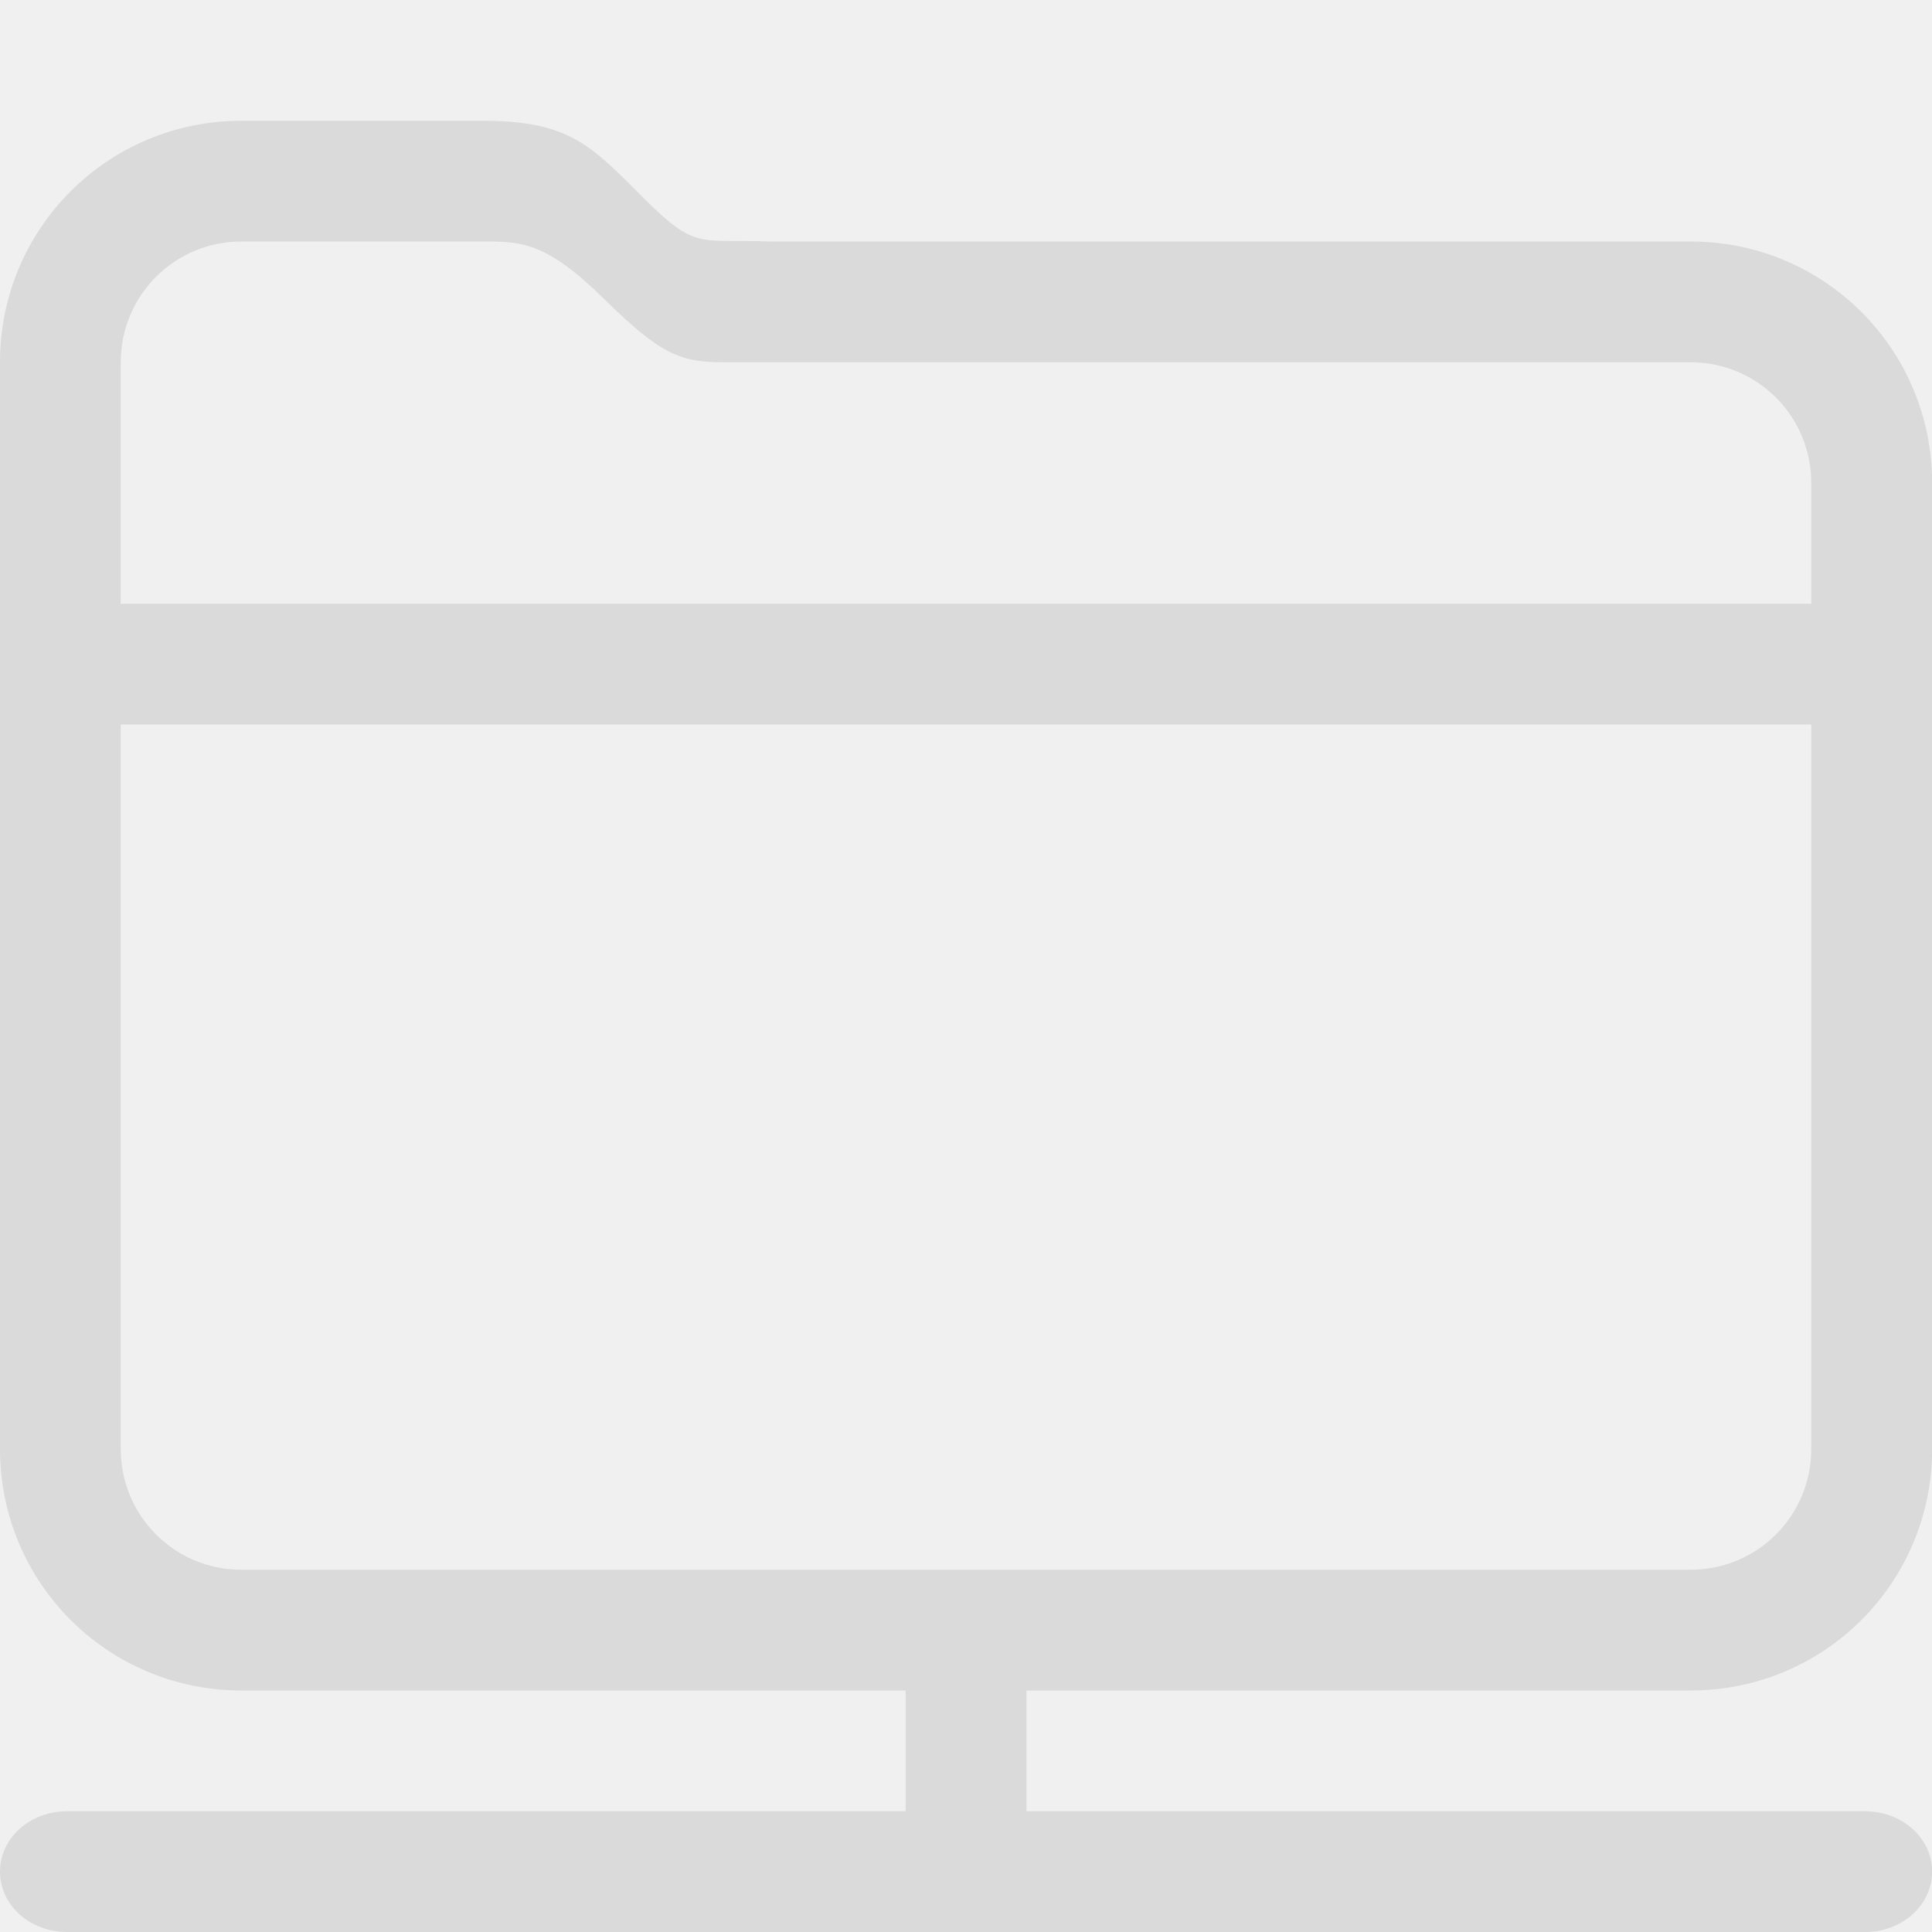
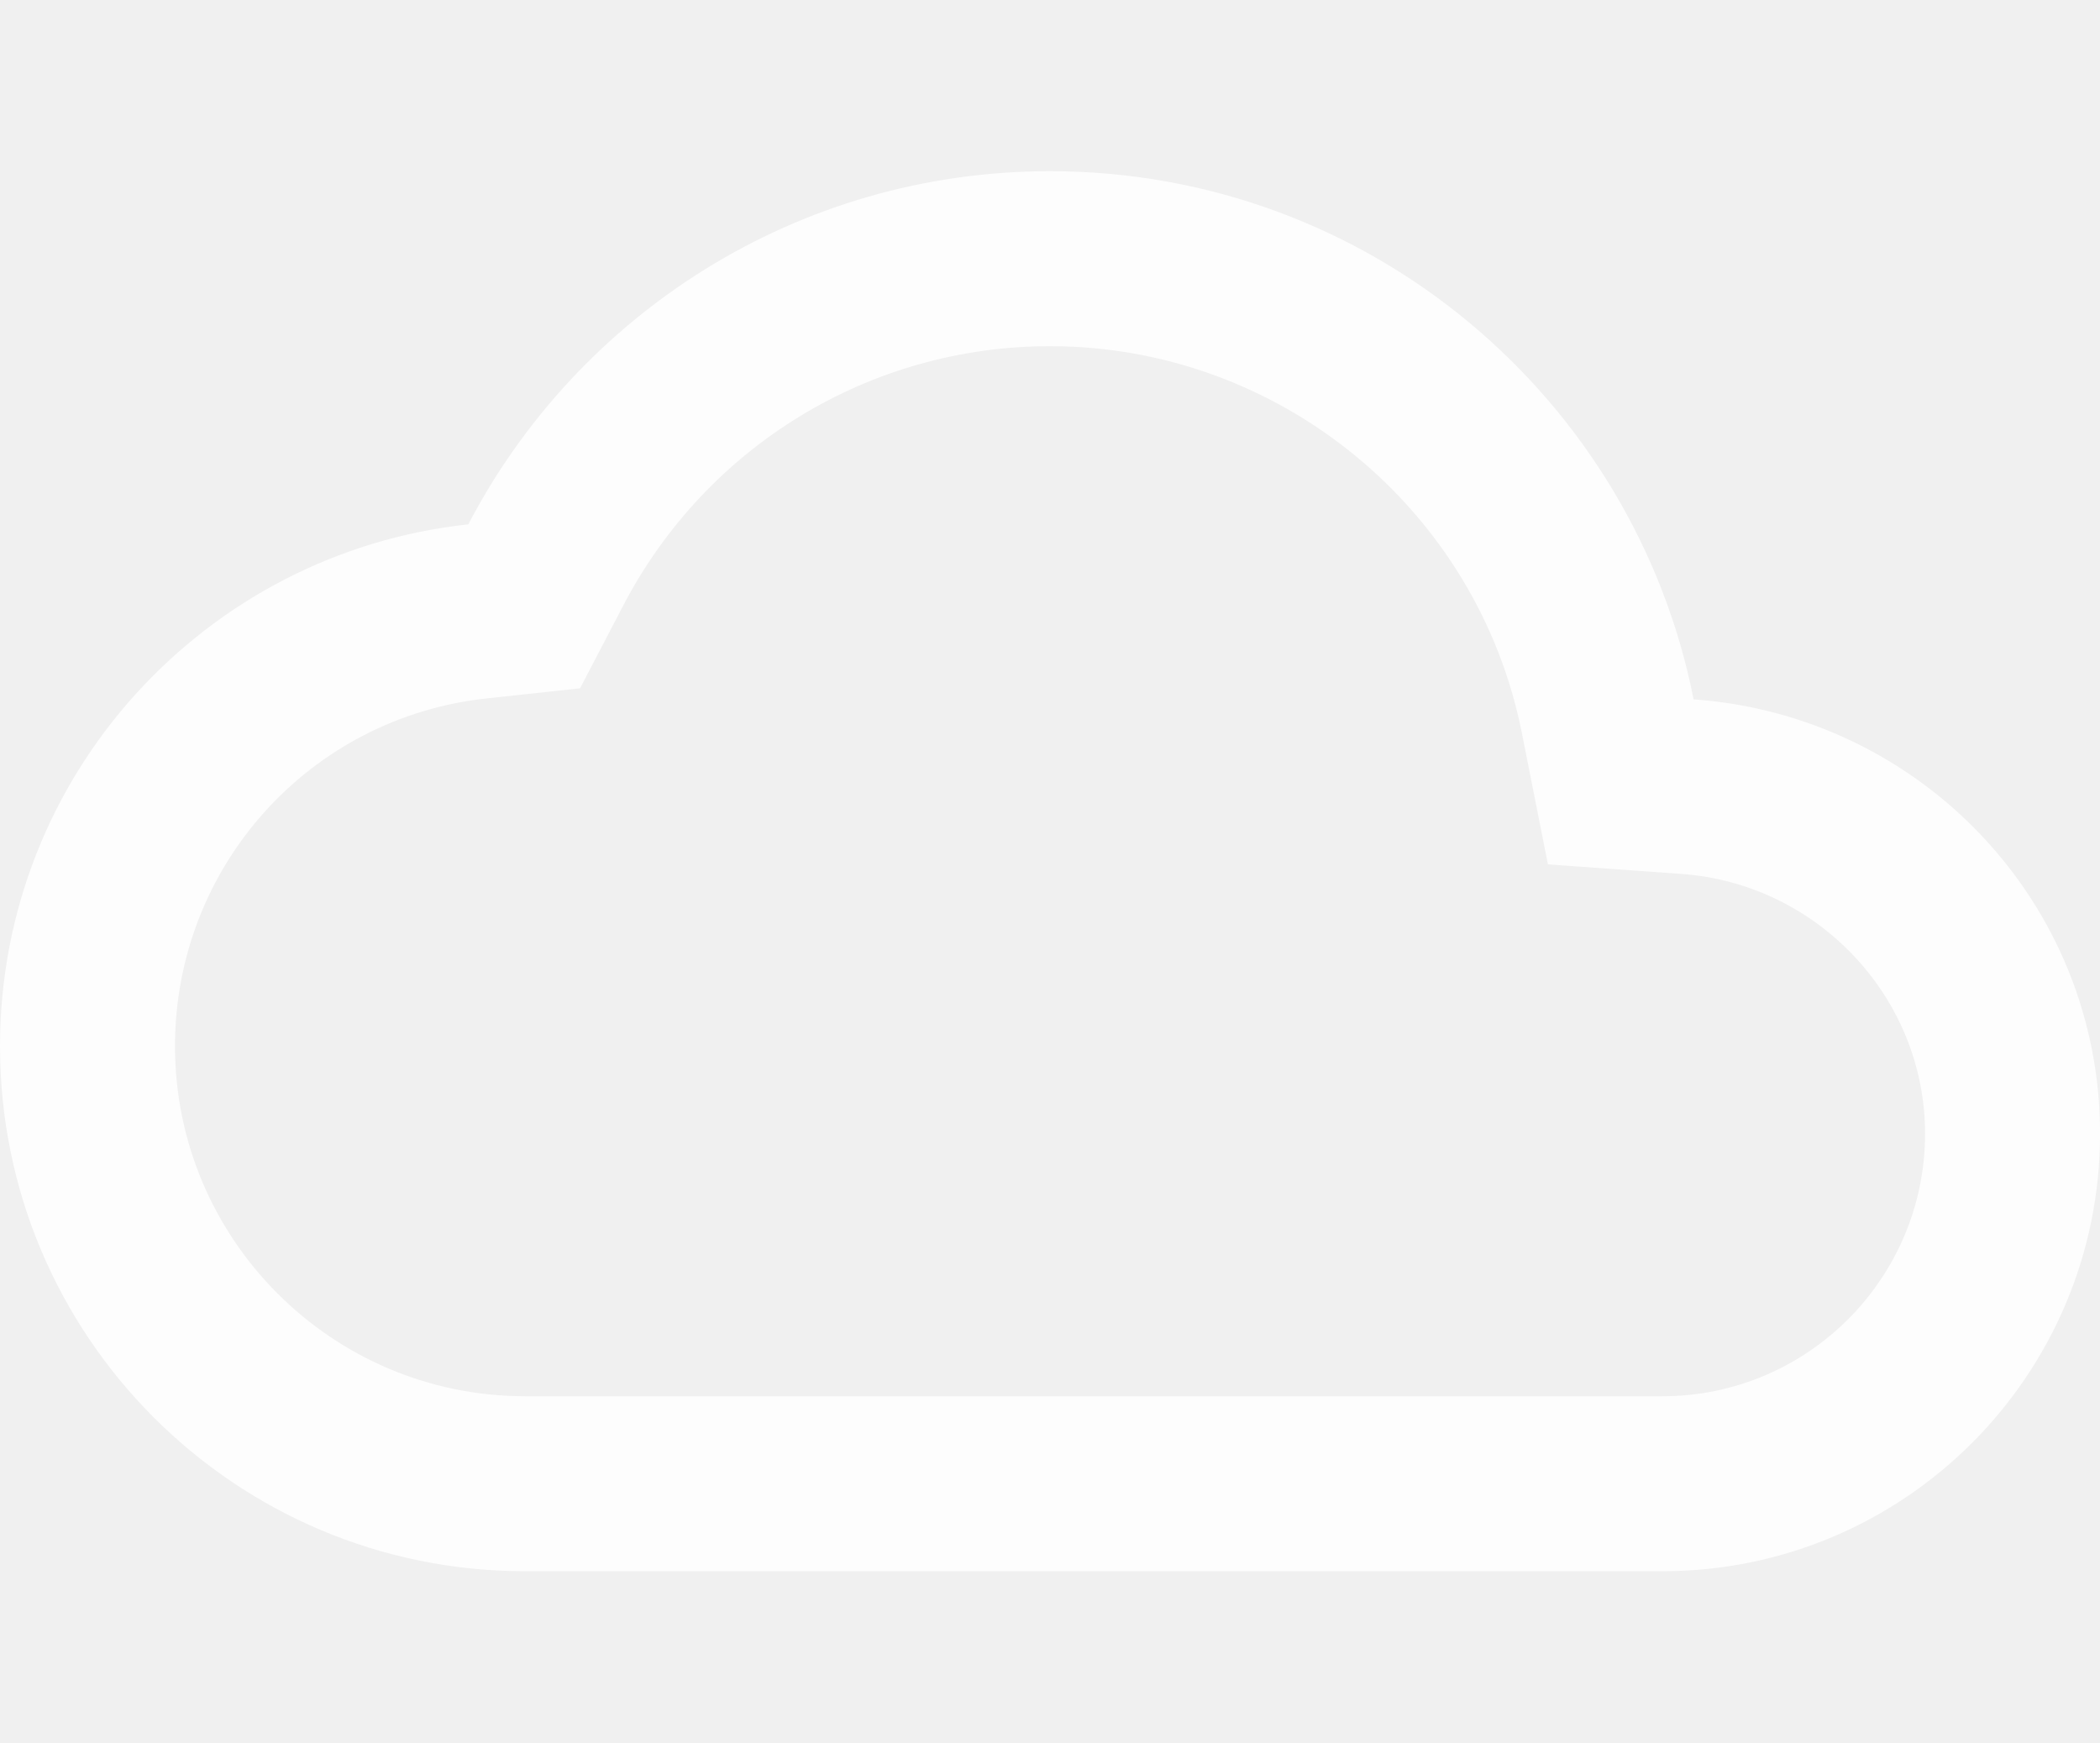
- <svg xmlns="http://www.w3.org/2000/svg" width="16" height="16" version="1.1">
-   <defs>
-     <style id="current-color-scheme" type="text/css">.ColorScheme-Text { color:#dadada; }</style>
-   </defs>
-   <path d="m2 1c-1.108 0-2 0.892-2 2v9c0 1.108 0.892 2 2 2h5.5v1h-6.945c-0.308 0-0.555 0.223-0.555 0.5s0.247 0.5 0.555 0.5h14.891c0.308 0 0.555-0.223 0.555-0.5s-0.247-0.5-0.555-0.5h-6.945v-1h5.5c1.108 0 2-0.892 2-2v-8c0-1.108-0.892-2-2-2h-2-5.629c-0.58-0.023-0.605 0.077-1.039-0.357-0.434-0.434-0.613-0.642-1.332-0.643h-2zm0 1h2c0.311-1.7e-6 0.52 1.414e-4 0.998 0.471 0.479 0.472 0.639 0.529 1 0.529h6.002 2c0.554 0 1 0.446 1 1v1h-14v-2c0-0.554 0.446-1 1-1zm-1 4h14v6c0 0.554-0.446 1-1 1h-12c-0.554 0-1-0.446-1-1v-6z" style="fill:currentColor" class="ColorScheme-Text" />
+ <svg xmlns="http://www.w3.org/2000/svg" width="16" height="13.275" fill="none" version="1.1" viewBox="0 0 16 13.275">
+   <g transform="matrix(.0625 0 0 .0625 0 -1.3625)" fill="#fff" fill-opacity=".851" font-family="none" font-size="none" font-weight="none" stroke-miterlimit="10" text-anchor="none" style="mix-blend-mode:normal">
+     <g transform="scale(10.667)" fill="#fff" fill-opacity=".851">
+       <path d="M 19.355,10.036 C 18.674,6.595 15.641,4 12,4 9.108,4 6.603,5.639 5.352,8.036 2.343,8.36 0,10.906 0,14 c 0,3.314 2.686,6 6,6 h 13 c 2.761,0 5,-2.239 5,-5 0,-2.64 -2.052,-4.779 -4.645,-4.964 z M 19,18 H 6 C 3.794,18 2,16.206 2,14 2,11.952 3.533,10.243 5.565,10.025 L 6.629,9.91 7.124,8.961 C 8.078,7.135 9.947,6 12,6 c 2.617,0 4.885,1.861 5.393,4.424 l 0.297,1.498 1.523,0.109 C 20.776,12.142 22,13.447 22,15 c 0,1.654 -1.346,3 -3,3 z" fill="#fff" fill-opacity=".851" />
+     </g>
+   </g>
</svg>
